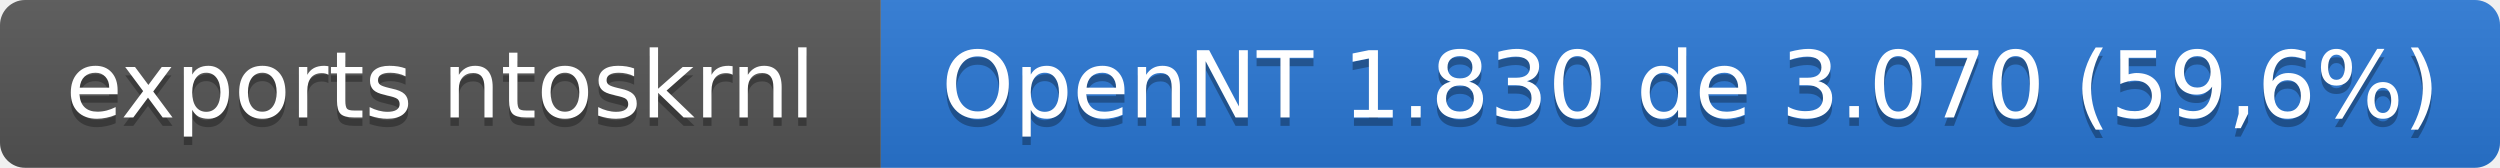
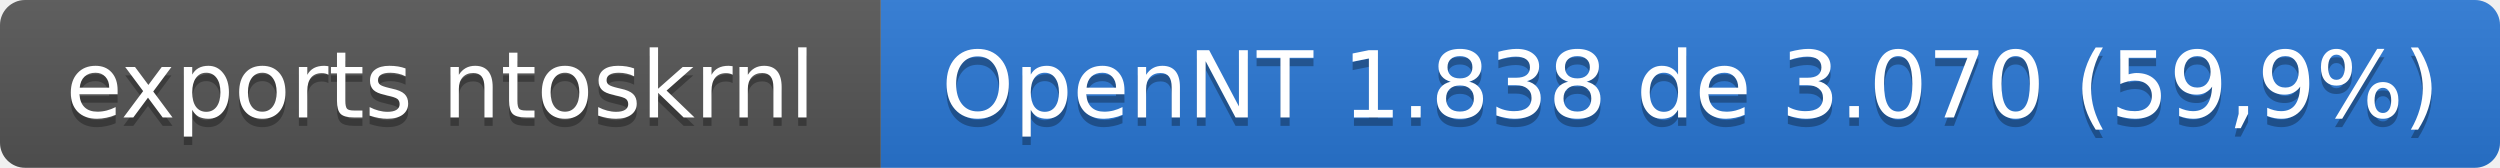
- <svg xmlns="http://www.w3.org/2000/svg" width="298" height="20" viewBox="0 0 298 20" role="img" aria-label="Nomes exportados pelo ntoskrnl.exe do Windows 10 22H2 que o kernel do OpenNT também exporta: 1.830 de 3.070 (59,6%)">
+ <svg xmlns="http://www.w3.org/2000/svg" width="298" height="20" viewBox="0 0 298 20" role="img" aria-label="Nomes exportados pelo ntoskrnl.exe do Windows 10 22H2 que o kernel do OpenNT também exporta: 1.838 de 3.070 (59,9%)">
  <linearGradient id="selo-ntoskrnl-g" x2="0" y2="100%">
    <stop offset="0" stop-color="#bbb" stop-opacity=".1" />
    <stop offset="1" stop-opacity=".1" />
  </linearGradient>
  <clipPath id="selo-ntoskrnl-r">
    <rect width="298" height="20" rx="3" />
  </clipPath>
  <g clip-path="url(#selo-ntoskrnl-r)">
    <rect x="0" width="105" height="20" fill="#555" />
    <rect x="105" width="193" height="20" fill="#2a78d6" />
    <rect width="298" height="20" fill="url(#selo-ntoskrnl-g)" />
    <g fill="#fff" text-anchor="middle" font-family="Verdana,Geneva,DejaVu Sans,sans-serif" font-size="11">
      <text x="52.5" y="15" fill="#010101" fill-opacity=".3" textLength="93" lengthAdjust="spacingAndGlyphs">exports ntoskrnl</text>
      <text x="52.5" y="14" textLength="93" lengthAdjust="spacingAndGlyphs">exports ntoskrnl</text>
-       <text x="201.5" y="15" fill="#010101" fill-opacity=".3" textLength="181" lengthAdjust="spacingAndGlyphs">OpenNT 1.830 de 3.070 (59,6%)</text>
-       <text x="201.5" y="14" textLength="181" lengthAdjust="spacingAndGlyphs">OpenNT 1.830 de 3.070 (59,6%)</text>
+       <text x="201.5" y="15" fill="#010101" fill-opacity=".3" textLength="181" lengthAdjust="spacingAndGlyphs">OpenNT 1.838 de 3.070 (59,9%)</text>
+       <text x="201.5" y="14" textLength="181" lengthAdjust="spacingAndGlyphs">OpenNT 1.838 de 3.070 (59,9%)</text>
    </g>
  </g>
</svg>
